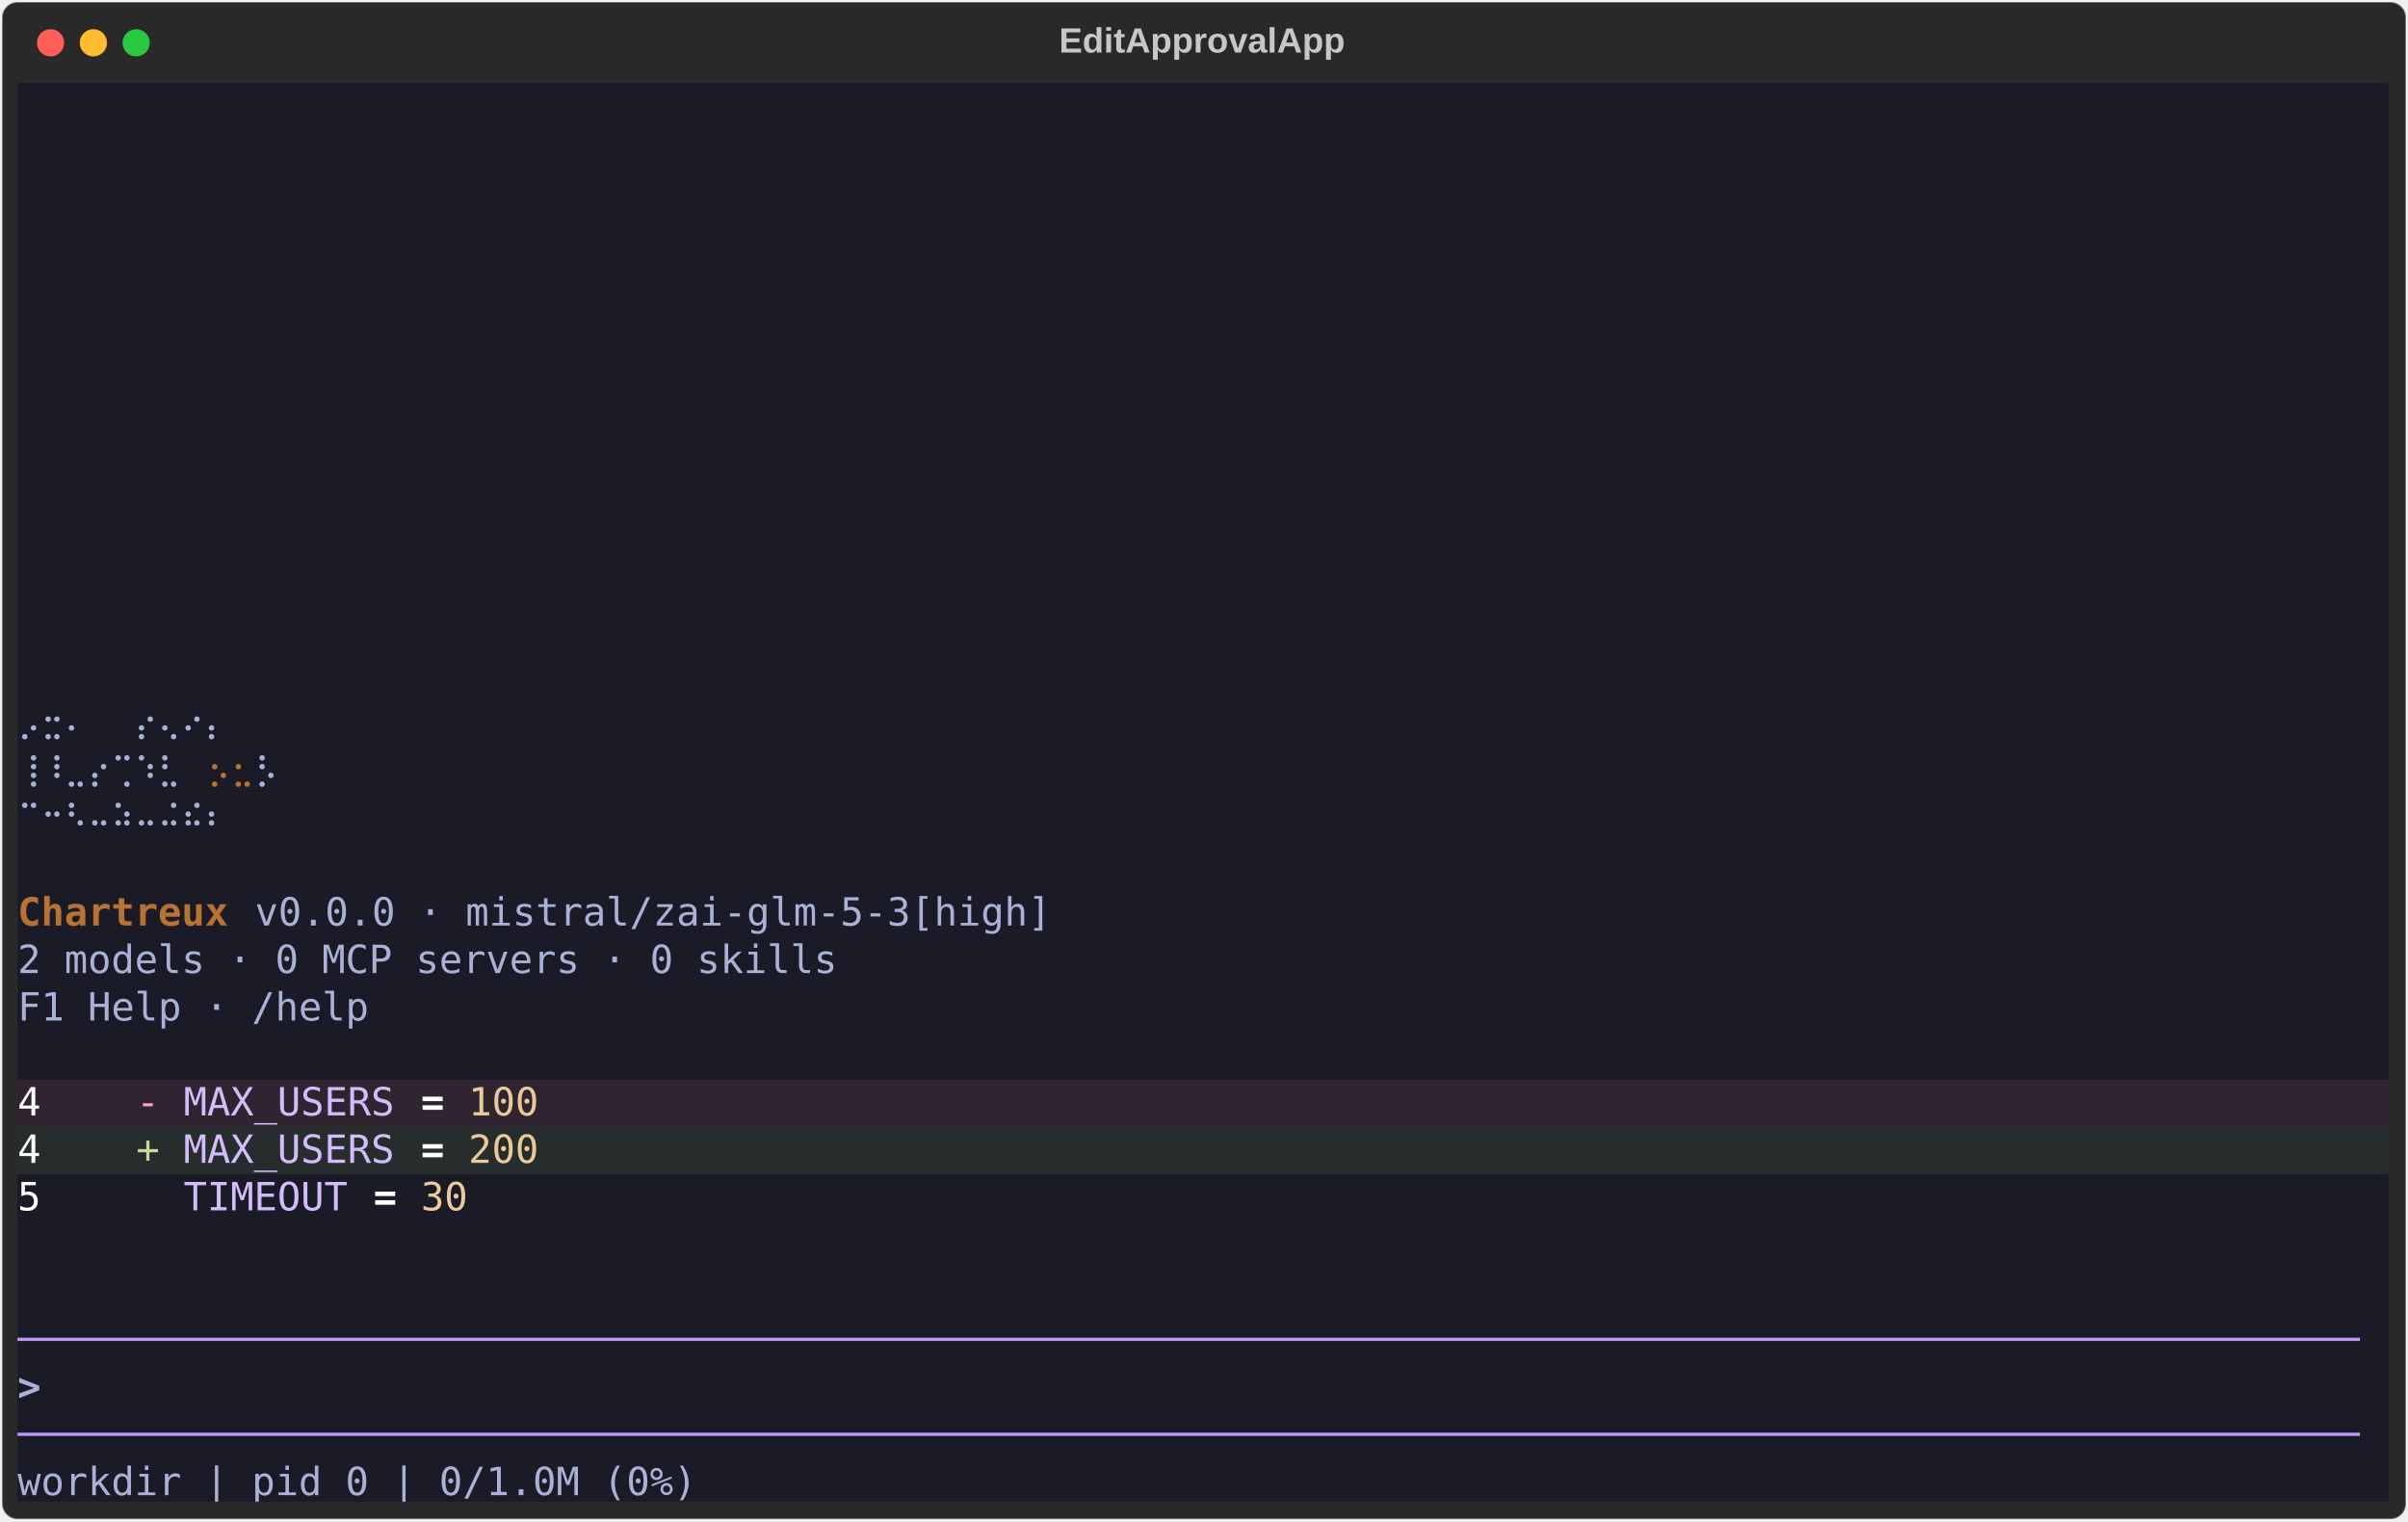
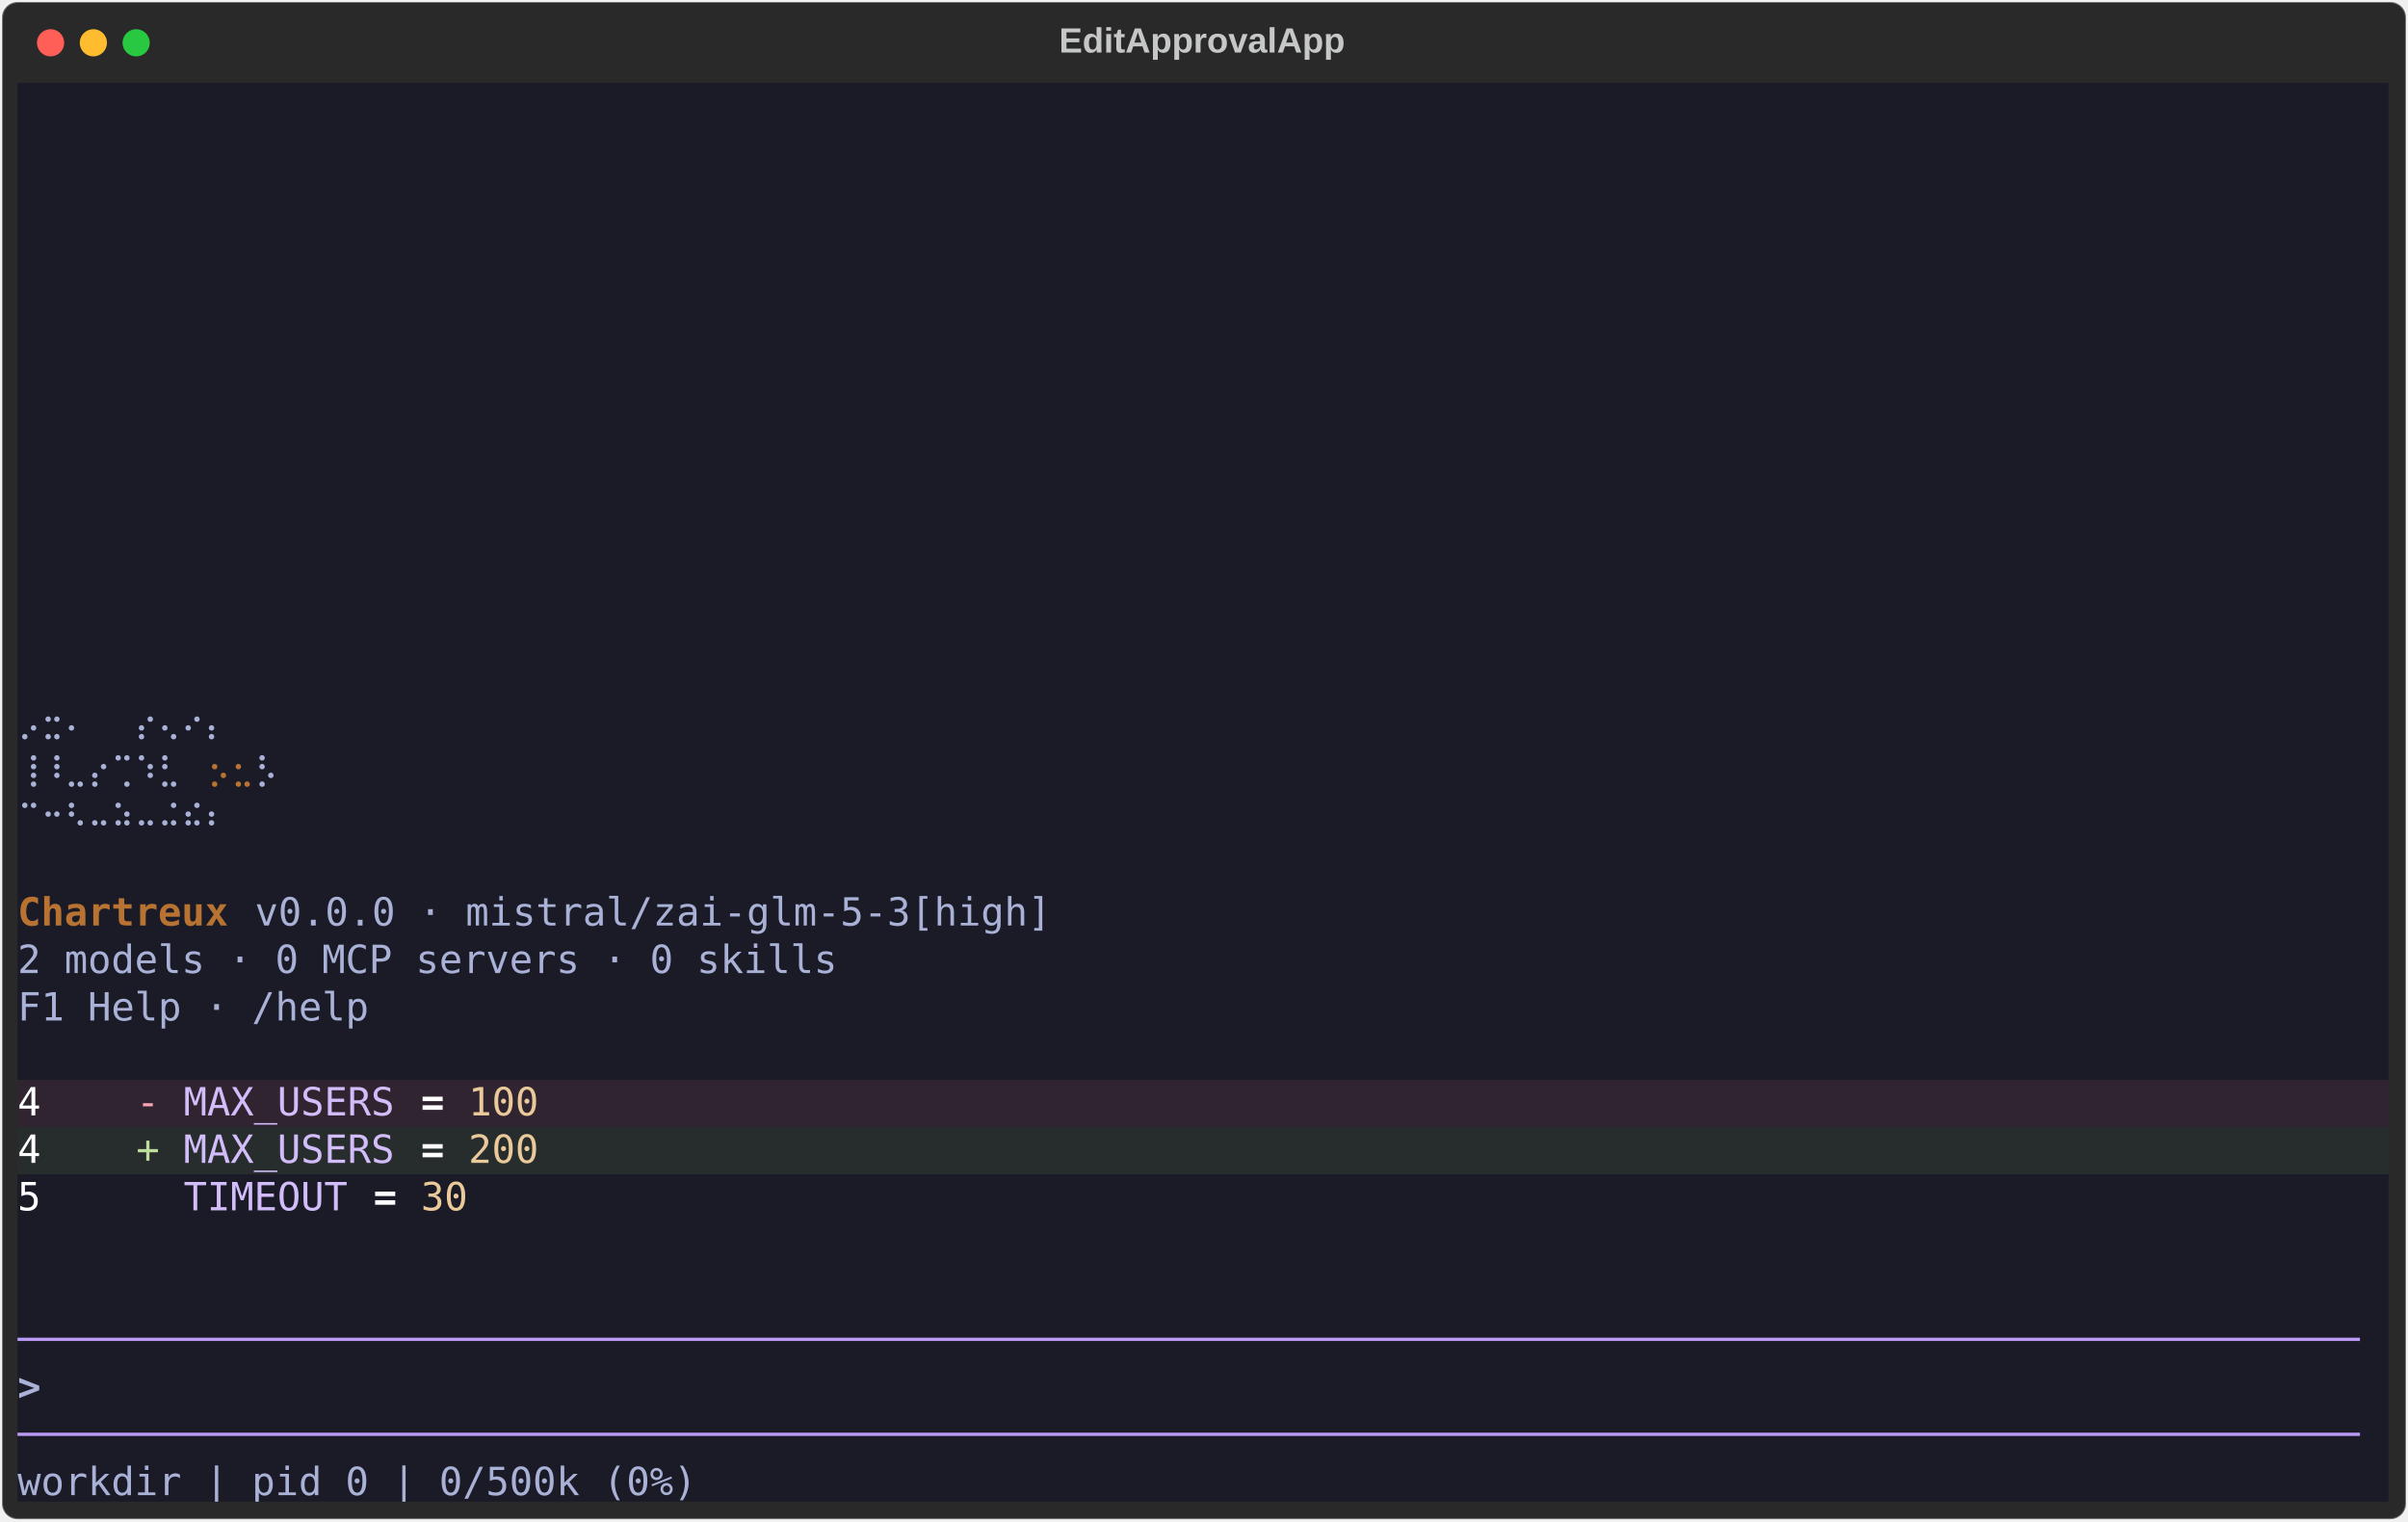
<svg xmlns="http://www.w3.org/2000/svg" class="rich-terminal" viewBox="0 0 1238 782.0">
  <style>

    @font-face {
        font-family: "Fira Code";
        src: local("FiraCode-Regular"),
                url("https://cdnjs.cloudflare.com/ajax/libs/firacode/6.2.0/woff2/FiraCode-Regular.woff2") format("woff2"),
                url("https://cdnjs.cloudflare.com/ajax/libs/firacode/6.2.0/woff/FiraCode-Regular.woff") format("woff");
        font-style: normal;
        font-weight: 400;
    }
    @font-face {
        font-family: "Fira Code";
        src: local("FiraCode-Bold"),
                url("https://cdnjs.cloudflare.com/ajax/libs/firacode/6.2.0/woff2/FiraCode-Bold.woff2") format("woff2"),
                url("https://cdnjs.cloudflare.com/ajax/libs/firacode/6.2.0/woff/FiraCode-Bold.woff") format("woff");
        font-style: bold;
        font-weight: 700;
    }

    .terminal-matrix {
        font-family: Fira Code, monospace;
        font-size: 20px;
        line-height: 24.4px;
        font-variant-east-asian: full-width;
    }

    .terminal-title {
        font-size: 18px;
        font-weight: bold;
        font-family: arial;
    }

    .terminal-r1 { fill: #c5c8c6 }
.terminal-r2 { fill: #a9b1d6 }
.terminal-r3 { fill: #b87333 }
.terminal-r4 { fill: #b87333;font-weight: bold }
.terminal-r5 { fill: #1a1b26 }
.terminal-r6 { fill: #ffffff }
.terminal-r7 { fill: #f9a4b4 }
.terminal-r8 { fill: #d2bcf9 }
.terminal-r9 { fill: #ffffff;font-weight: bold }
.terminal-r10 { fill: #eaca9b }
.terminal-r11 { fill: #bede9c }
.terminal-r12 { fill: #bb9af7 }
.terminal-r13 { fill: #a9b1d6;font-weight: bold }
    </style>
  <defs>
    <clipPath id="terminal-clip-terminal">
      <rect x="0" y="0" width="1219.0" height="731.0" />
    </clipPath>
    <clipPath id="terminal-line-0">
      <rect x="0" y="1.5" width="1220" height="24.65" />
    </clipPath>
    <clipPath id="terminal-line-1">
      <rect x="0" y="25.9" width="1220" height="24.65" />
    </clipPath>
    <clipPath id="terminal-line-2">
      <rect x="0" y="50.3" width="1220" height="24.65" />
    </clipPath>
    <clipPath id="terminal-line-3">
      <rect x="0" y="74.7" width="1220" height="24.65" />
    </clipPath>
    <clipPath id="terminal-line-4">
      <rect x="0" y="99.1" width="1220" height="24.65" />
    </clipPath>
    <clipPath id="terminal-line-5">
      <rect x="0" y="123.5" width="1220" height="24.65" />
    </clipPath>
    <clipPath id="terminal-line-6">
      <rect x="0" y="147.9" width="1220" height="24.65" />
    </clipPath>
    <clipPath id="terminal-line-7">
      <rect x="0" y="172.3" width="1220" height="24.65" />
    </clipPath>
    <clipPath id="terminal-line-8">
      <rect x="0" y="196.7" width="1220" height="24.65" />
    </clipPath>
    <clipPath id="terminal-line-9">
      <rect x="0" y="221.1" width="1220" height="24.65" />
    </clipPath>
    <clipPath id="terminal-line-10">
      <rect x="0" y="245.5" width="1220" height="24.65" />
    </clipPath>
    <clipPath id="terminal-line-11">
      <rect x="0" y="269.9" width="1220" height="24.65" />
    </clipPath>
    <clipPath id="terminal-line-12">
      <rect x="0" y="294.3" width="1220" height="24.65" />
    </clipPath>
    <clipPath id="terminal-line-13">
      <rect x="0" y="318.7" width="1220" height="24.65" />
    </clipPath>
    <clipPath id="terminal-line-14">
      <rect x="0" y="343.1" width="1220" height="24.65" />
    </clipPath>
    <clipPath id="terminal-line-15">
      <rect x="0" y="367.5" width="1220" height="24.65" />
    </clipPath>
    <clipPath id="terminal-line-16">
      <rect x="0" y="391.9" width="1220" height="24.65" />
    </clipPath>
    <clipPath id="terminal-line-17">
      <rect x="0" y="416.3" width="1220" height="24.65" />
    </clipPath>
    <clipPath id="terminal-line-18">
      <rect x="0" y="440.7" width="1220" height="24.65" />
    </clipPath>
    <clipPath id="terminal-line-19">
      <rect x="0" y="465.1" width="1220" height="24.65" />
    </clipPath>
    <clipPath id="terminal-line-20">
      <rect x="0" y="489.5" width="1220" height="24.65" />
    </clipPath>
    <clipPath id="terminal-line-21">
      <rect x="0" y="513.9" width="1220" height="24.65" />
    </clipPath>
    <clipPath id="terminal-line-22">
      <rect x="0" y="538.3" width="1220" height="24.65" />
    </clipPath>
    <clipPath id="terminal-line-23">
      <rect x="0" y="562.7" width="1220" height="24.65" />
    </clipPath>
    <clipPath id="terminal-line-24">
      <rect x="0" y="587.1" width="1220" height="24.65" />
    </clipPath>
    <clipPath id="terminal-line-25">
      <rect x="0" y="611.5" width="1220" height="24.65" />
    </clipPath>
    <clipPath id="terminal-line-26">
      <rect x="0" y="635.9" width="1220" height="24.65" />
    </clipPath>
    <clipPath id="terminal-line-27">
      <rect x="0" y="660.3" width="1220" height="24.65" />
    </clipPath>
    <clipPath id="terminal-line-28">
      <rect x="0" y="684.7" width="1220" height="24.65" />
    </clipPath>
  </defs>
  <rect fill="#292929" stroke="rgba(255,255,255,0.35)" stroke-width="1" x="1" y="1" width="1236" height="780" rx="8" />
  <text class="terminal-title" fill="#c5c8c6" text-anchor="middle" x="618" y="27">EditApprovalApp</text>
  <g transform="translate(26,22)">
    <circle cx="0" cy="0" r="7" fill="#ff5f57" />
    <circle cx="22" cy="0" r="7" fill="#febc2e" />
    <circle cx="44" cy="0" r="7" fill="#28c840" />
  </g>
  <g transform="translate(9, 41)" clip-path="url(#terminal-clip-terminal)">
    <rect fill="#1a1b26" x="0" y="1.5" width="1220" height="24.65" shape-rendering="crispEdges" />
    <rect fill="#1a1b26" x="0" y="25.9" width="1220" height="24.65" shape-rendering="crispEdges" />
    <rect fill="#1a1b26" x="0" y="50.3" width="1220" height="24.65" shape-rendering="crispEdges" />
    <rect fill="#1a1b26" x="0" y="74.7" width="1220" height="24.65" shape-rendering="crispEdges" />
    <rect fill="#1a1b26" x="0" y="99.1" width="1220" height="24.65" shape-rendering="crispEdges" />
    <rect fill="#1a1b26" x="0" y="123.5" width="1220" height="24.65" shape-rendering="crispEdges" />
    <rect fill="#1a1b26" x="0" y="147.9" width="1220" height="24.65" shape-rendering="crispEdges" />
    <rect fill="#1a1b26" x="0" y="172.3" width="1220" height="24.65" shape-rendering="crispEdges" />
    <rect fill="#1a1b26" x="0" y="196.7" width="1220" height="24.65" shape-rendering="crispEdges" />
    <rect fill="#1a1b26" x="0" y="221.1" width="1220" height="24.65" shape-rendering="crispEdges" />
    <rect fill="#1a1b26" x="0" y="245.5" width="1220" height="24.65" shape-rendering="crispEdges" />
    <rect fill="#1a1b26" x="0" y="269.9" width="1220" height="24.65" shape-rendering="crispEdges" />
    <rect fill="#1a1b26" x="0" y="294.3" width="1220" height="24.65" shape-rendering="crispEdges" />
    <rect fill="#1a1b26" x="0" y="318.7" width="134.2" height="24.65" shape-rendering="crispEdges" />
    <rect fill="#1a1b26" x="134.2" y="318.7" width="414.8" height="24.65" shape-rendering="crispEdges" />
    <rect fill="#1a1b26" x="549" y="318.7" width="671" height="24.65" shape-rendering="crispEdges" />
    <rect fill="#1a1b26" x="0" y="343.1" width="97.6" height="24.65" shape-rendering="crispEdges" />
    <rect fill="#1a1b26" x="97.6" y="343.1" width="12.2" height="24.65" shape-rendering="crispEdges" />
    <rect fill="#1a1b26" x="109.8" y="343.1" width="12.2" height="24.65" shape-rendering="crispEdges" />
    <rect fill="#1a1b26" x="122" y="343.1" width="12.2" height="24.65" shape-rendering="crispEdges" />
    <rect fill="#1a1b26" x="134.2" y="343.1" width="414.8" height="24.65" shape-rendering="crispEdges" />
    <rect fill="#1a1b26" x="549" y="343.1" width="671" height="24.65" shape-rendering="crispEdges" />
    <rect fill="#1a1b26" x="0" y="367.5" width="134.2" height="24.65" shape-rendering="crispEdges" />
    <rect fill="#1a1b26" x="134.2" y="367.5" width="414.8" height="24.65" shape-rendering="crispEdges" />
    <rect fill="#1a1b26" x="549" y="367.5" width="671" height="24.65" shape-rendering="crispEdges" />
    <rect fill="#1a1b26" x="0" y="391.9" width="549" height="24.65" shape-rendering="crispEdges" />
    <rect fill="#1a1b26" x="549" y="391.9" width="671" height="24.65" shape-rendering="crispEdges" />
    <rect fill="#1a1b26" x="0" y="416.3" width="109.8" height="24.65" shape-rendering="crispEdges" />
    <rect fill="#1a1b26" x="109.8" y="416.3" width="12.2" height="24.65" shape-rendering="crispEdges" />
    <rect fill="#1a1b26" x="122" y="416.3" width="414.8" height="24.65" shape-rendering="crispEdges" />
    <rect fill="#1a1b26" x="536.8" y="416.3" width="12.2" height="24.65" shape-rendering="crispEdges" />
    <rect fill="#1a1b26" x="549" y="416.3" width="671" height="24.65" shape-rendering="crispEdges" />
    <rect fill="#1a1b26" x="0" y="440.7" width="427" height="24.65" shape-rendering="crispEdges" />
    <rect fill="#1a1b26" x="427" y="440.7" width="122" height="24.65" shape-rendering="crispEdges" />
    <rect fill="#1a1b26" x="549" y="440.7" width="671" height="24.65" shape-rendering="crispEdges" />
    <rect fill="#1a1b26" x="0" y="465.1" width="183" height="24.65" shape-rendering="crispEdges" />
    <rect fill="#1a1b26" x="183" y="465.1" width="366" height="24.65" shape-rendering="crispEdges" />
    <rect fill="#1a1b26" x="549" y="465.1" width="671" height="24.65" shape-rendering="crispEdges" />
    <rect fill="#1a1b26" x="0" y="489.5" width="1220" height="24.65" shape-rendering="crispEdges" />
    <rect fill="#302430" x="0" y="513.9" width="61" height="24.65" shape-rendering="crispEdges" />
    <rect fill="#302430" x="61" y="513.9" width="24.4" height="24.65" shape-rendering="crispEdges" />
    <rect fill="#302430" x="85.4" y="513.9" width="109.8" height="24.65" shape-rendering="crispEdges" />
    <rect fill="#302430" x="195.2" y="513.9" width="12.2" height="24.65" shape-rendering="crispEdges" />
    <rect fill="#302430" x="207.4" y="513.9" width="12.2" height="24.65" shape-rendering="crispEdges" />
    <rect fill="#302430" x="219.6" y="513.9" width="12.2" height="24.65" shape-rendering="crispEdges" />
    <rect fill="#302430" x="231.8" y="513.9" width="36.6" height="24.65" shape-rendering="crispEdges" />
    <rect fill="#302430" x="268.4" y="513.9" width="951.6" height="24.65" shape-rendering="crispEdges" />
    <rect fill="#272c2c" x="0" y="538.3" width="61" height="24.65" shape-rendering="crispEdges" />
    <rect fill="#272c2c" x="61" y="538.3" width="24.4" height="24.65" shape-rendering="crispEdges" />
    <rect fill="#272c2c" x="85.4" y="538.3" width="109.8" height="24.65" shape-rendering="crispEdges" />
    <rect fill="#272c2c" x="195.2" y="538.3" width="12.2" height="24.65" shape-rendering="crispEdges" />
    <rect fill="#272c2c" x="207.4" y="538.3" width="12.2" height="24.65" shape-rendering="crispEdges" />
    <rect fill="#272c2c" x="219.6" y="538.3" width="12.2" height="24.65" shape-rendering="crispEdges" />
    <rect fill="#272c2c" x="231.8" y="538.3" width="36.6" height="24.65" shape-rendering="crispEdges" />
    <rect fill="#272c2c" x="268.4" y="538.3" width="951.6" height="24.65" shape-rendering="crispEdges" />
    <rect fill="#1a1b26" x="0" y="562.7" width="61" height="24.65" shape-rendering="crispEdges" />
    <rect fill="#1a1b26" x="61" y="562.7" width="24.4" height="24.65" shape-rendering="crispEdges" />
    <rect fill="#1a1b26" x="85.4" y="562.7" width="85.4" height="24.65" shape-rendering="crispEdges" />
    <rect fill="#1a1b26" x="170.8" y="562.7" width="12.2" height="24.65" shape-rendering="crispEdges" />
    <rect fill="#1a1b26" x="183" y="562.7" width="12.2" height="24.65" shape-rendering="crispEdges" />
    <rect fill="#1a1b26" x="195.2" y="562.7" width="12.2" height="24.65" shape-rendering="crispEdges" />
    <rect fill="#1a1b26" x="207.4" y="562.7" width="24.4" height="24.65" shape-rendering="crispEdges" />
    <rect fill="#1a1b26" x="231.8" y="562.7" width="988.2" height="24.65" shape-rendering="crispEdges" />
    <rect fill="#1a1b26" x="0" y="587.1" width="1220" height="24.65" shape-rendering="crispEdges" />
    <rect fill="#1a1b26" x="0" y="611.5" width="0" height="24.65" shape-rendering="crispEdges" />
    <rect fill="#1a1b26" x="0" y="611.5" width="1220" height="24.65" shape-rendering="crispEdges" />
    <rect fill="#1a1b26" x="0" y="635.9" width="1220" height="24.65" shape-rendering="crispEdges" />
    <rect fill="#1a1b26" x="0" y="660.3" width="12.2" height="24.65" shape-rendering="crispEdges" />
    <rect fill="#1a1b26" x="12.2" y="660.3" width="12.2" height="24.65" shape-rendering="crispEdges" />
    <rect fill="#1a1b26" x="24.4" y="660.3" width="1195.6" height="24.65" shape-rendering="crispEdges" />
    <rect fill="#1a1b26" x="0" y="684.7" width="1220" height="24.65" shape-rendering="crispEdges" />
    <rect fill="#1a1b26" x="0" y="709.1" width="353.8" height="24.65" shape-rendering="crispEdges" />
    <rect fill="#1a1b26" x="353.8" y="709.1" width="866.2" height="24.65" shape-rendering="crispEdges" />
    <g class="terminal-matrix">
      <text class="terminal-r1" x="1220" y="20" textLength="12.2" clip-path="url(#terminal-line-0)">
</text>
      <text class="terminal-r1" x="1220" y="44.4" textLength="12.2" clip-path="url(#terminal-line-1)">
</text>
      <text class="terminal-r1" x="1220" y="68.8" textLength="12.2" clip-path="url(#terminal-line-2)">
</text>
      <text class="terminal-r1" x="1220" y="93.2" textLength="12.2" clip-path="url(#terminal-line-3)">
</text>
      <text class="terminal-r1" x="1220" y="117.6" textLength="12.2" clip-path="url(#terminal-line-4)">
</text>
      <text class="terminal-r1" x="1220" y="142" textLength="12.2" clip-path="url(#terminal-line-5)">
</text>
      <text class="terminal-r1" x="1220" y="166.4" textLength="12.2" clip-path="url(#terminal-line-6)">
</text>
      <text class="terminal-r1" x="1220" y="190.8" textLength="12.2" clip-path="url(#terminal-line-7)">
</text>
      <text class="terminal-r1" x="1220" y="215.2" textLength="12.2" clip-path="url(#terminal-line-8)">
</text>
      <text class="terminal-r1" x="1220" y="239.6" textLength="12.2" clip-path="url(#terminal-line-9)">
</text>
      <text class="terminal-r1" x="1220" y="264" textLength="12.2" clip-path="url(#terminal-line-10)">
</text>
      <text class="terminal-r1" x="1220" y="288.4" textLength="12.2" clip-path="url(#terminal-line-11)">
</text>
      <text class="terminal-r1" x="1220" y="312.8" textLength="12.2" clip-path="url(#terminal-line-12)">
</text>
      <text class="terminal-r2" x="0" y="337.2" textLength="134.2" clip-path="url(#terminal-line-13)">  ⡠⣒⠄  ⡔⢄⠔⡄</text>
      <text class="terminal-r1" x="1220" y="337.2" textLength="12.2" clip-path="url(#terminal-line-13)">
</text>
      <text class="terminal-r2" x="0" y="361.6" textLength="97.6" clip-path="url(#terminal-line-14)"> ⢸⠸⣀⡔⢉⠱⣃</text>
      <text class="terminal-r3" x="97.6" y="361.6" textLength="12.2" clip-path="url(#terminal-line-14)">⡢</text>
      <text class="terminal-r3" x="109.8" y="361.6" textLength="12.2" clip-path="url(#terminal-line-14)">⣂</text>
      <text class="terminal-r2" x="122" y="361.6" textLength="12.2" clip-path="url(#terminal-line-14)">⡣</text>
      <text class="terminal-r1" x="1220" y="361.6" textLength="12.2" clip-path="url(#terminal-line-14)">
</text>
      <text class="terminal-r2" x="0" y="386" textLength="134.2" clip-path="url(#terminal-line-15)">  ⠉⠒⠣⠤⠵⠤⠬⠮⠆</text>
      <text class="terminal-r1" x="1220" y="386" textLength="12.2" clip-path="url(#terminal-line-15)">
</text>
      <text class="terminal-r1" x="1220" y="410.4" textLength="12.2" clip-path="url(#terminal-line-16)">
</text>
      <text class="terminal-r4" x="0" y="434.8" textLength="109.8" clip-path="url(#terminal-line-17)">Chartreux</text>
      <text class="terminal-r2" x="122" y="434.8" textLength="414.8" clip-path="url(#terminal-line-17)">v0.0.0 · mistral/zai-glm-5-3[high]</text>
      <text class="terminal-r1" x="1220" y="434.8" textLength="12.2" clip-path="url(#terminal-line-17)">
</text>
      <text class="terminal-r2" x="0" y="459.2" textLength="427" clip-path="url(#terminal-line-18)">2 models · 0 MCP servers · 0 skills</text>
      <text class="terminal-r1" x="1220" y="459.2" textLength="12.2" clip-path="url(#terminal-line-18)">
</text>
      <text class="terminal-r2" x="0" y="483.6" textLength="183" clip-path="url(#terminal-line-19)">F1 Help · /help</text>
      <text class="terminal-r1" x="1220" y="483.6" textLength="12.2" clip-path="url(#terminal-line-19)">
</text>
      <text class="terminal-r1" x="1220" y="508" textLength="12.2" clip-path="url(#terminal-line-20)">
</text>
      <text class="terminal-r6" x="0" y="532.4" textLength="61" clip-path="url(#terminal-line-21)">   4 </text>
      <text class="terminal-r7" x="61" y="532.4" textLength="24.4" clip-path="url(#terminal-line-21)">- </text>
      <text class="terminal-r8" x="85.4" y="532.4" textLength="109.8" clip-path="url(#terminal-line-21)">MAX_USERS</text>
      <text class="terminal-r9" x="207.4" y="532.4" textLength="12.2" clip-path="url(#terminal-line-21)">=</text>
      <text class="terminal-r10" x="231.8" y="532.4" textLength="36.6" clip-path="url(#terminal-line-21)">100</text>
      <text class="terminal-r1" x="1220" y="532.4" textLength="12.2" clip-path="url(#terminal-line-21)">
</text>
      <text class="terminal-r6" x="0" y="556.8" textLength="61" clip-path="url(#terminal-line-22)">   4 </text>
      <text class="terminal-r11" x="61" y="556.8" textLength="24.4" clip-path="url(#terminal-line-22)">+ </text>
      <text class="terminal-r8" x="85.4" y="556.8" textLength="109.8" clip-path="url(#terminal-line-22)">MAX_USERS</text>
      <text class="terminal-r9" x="207.4" y="556.8" textLength="12.2" clip-path="url(#terminal-line-22)">=</text>
      <text class="terminal-r10" x="231.8" y="556.8" textLength="36.6" clip-path="url(#terminal-line-22)">200</text>
      <text class="terminal-r1" x="1220" y="556.8" textLength="12.2" clip-path="url(#terminal-line-22)">
</text>
      <text class="terminal-r6" x="0" y="581.2" textLength="61" clip-path="url(#terminal-line-23)">   5 </text>
      <text class="terminal-r8" x="85.4" y="581.2" textLength="85.4" clip-path="url(#terminal-line-23)">TIMEOUT</text>
      <text class="terminal-r9" x="183" y="581.2" textLength="12.2" clip-path="url(#terminal-line-23)">=</text>
      <text class="terminal-r10" x="207.4" y="581.2" textLength="24.4" clip-path="url(#terminal-line-23)">30</text>
      <text class="terminal-r1" x="1220" y="581.2" textLength="12.2" clip-path="url(#terminal-line-23)">
</text>
      <text class="terminal-r1" x="1220" y="605.6" textLength="12.2" clip-path="url(#terminal-line-24)">
</text>
      <text class="terminal-r1" x="1220" y="630" textLength="12.2" clip-path="url(#terminal-line-25)">
</text>
      <text class="terminal-r12" x="0" y="654.4" textLength="1220" clip-path="url(#terminal-line-26)">────────────────────────────────────────────────────────────────────────────────────────────────────</text>
      <text class="terminal-r1" x="1220" y="654.4" textLength="12.2" clip-path="url(#terminal-line-26)">
</text>
      <text class="terminal-r13" x="0" y="678.8" textLength="12.2" clip-path="url(#terminal-line-27)">&gt;</text>
      <text class="terminal-r1" x="1220" y="678.8" textLength="12.2" clip-path="url(#terminal-line-27)">
</text>
      <text class="terminal-r12" x="0" y="703.2" textLength="1220" clip-path="url(#terminal-line-28)">────────────────────────────────────────────────────────────────────────────────────────────────────</text>
      <text class="terminal-r1" x="1220" y="703.2" textLength="12.2" clip-path="url(#terminal-line-28)">
</text>
-       <text class="terminal-r2" x="0" y="727.6" textLength="353.8" clip-path="url(#terminal-line-29)">workdir | pid 0 | 0/1.0M (0%)</text>
+       <text class="terminal-r2" x="0" y="727.6" textLength="353.8" clip-path="url(#terminal-line-29)">workdir | pid 0 | 0/500k (0%)</text>
    </g>
  </g>
</svg>
